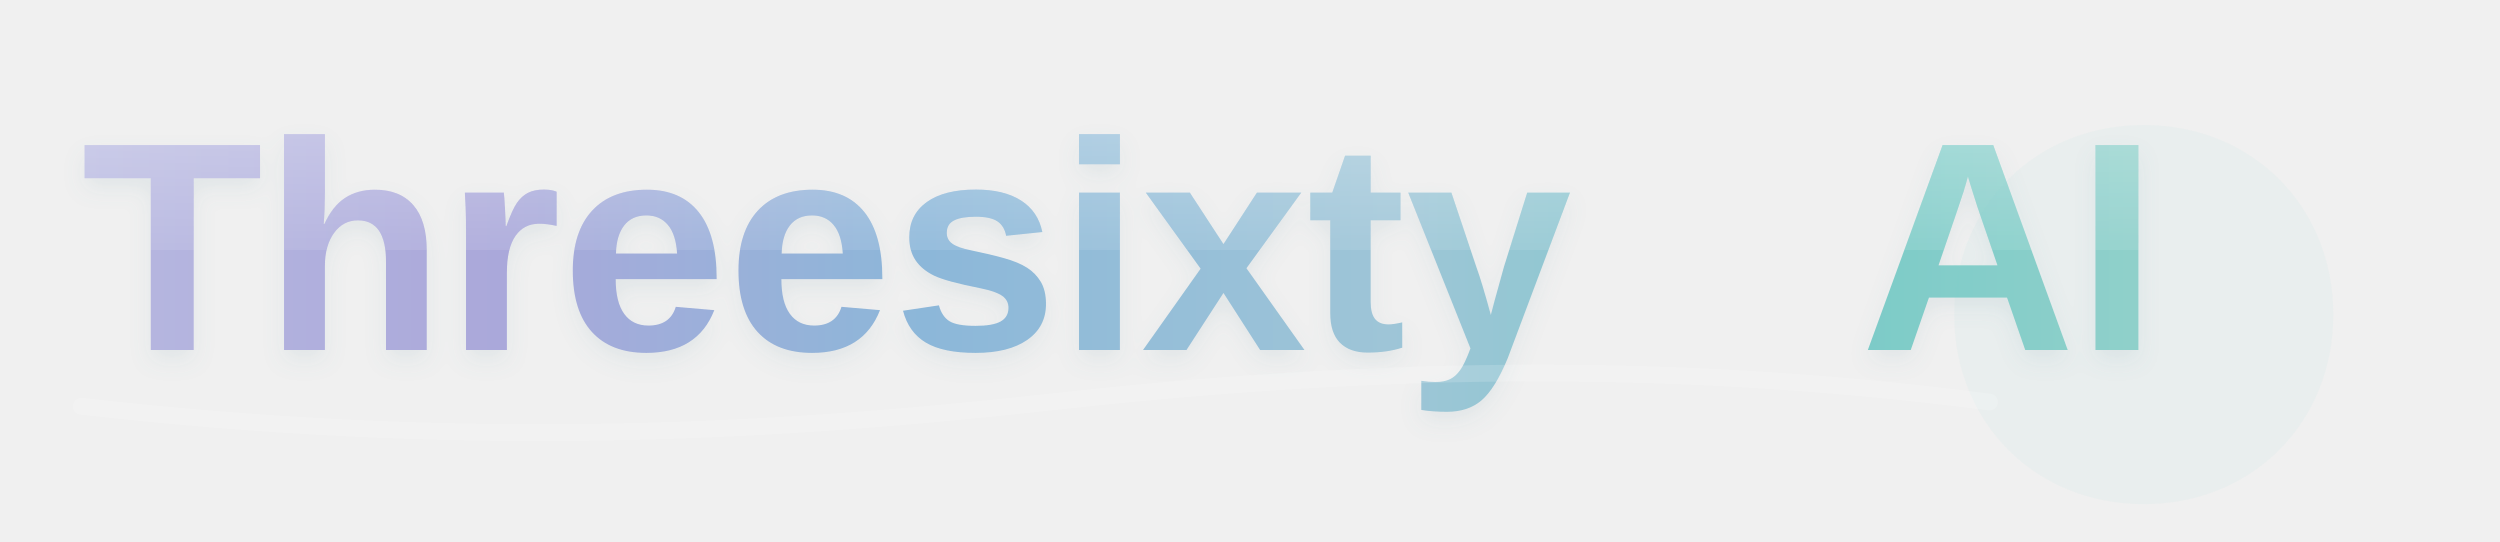
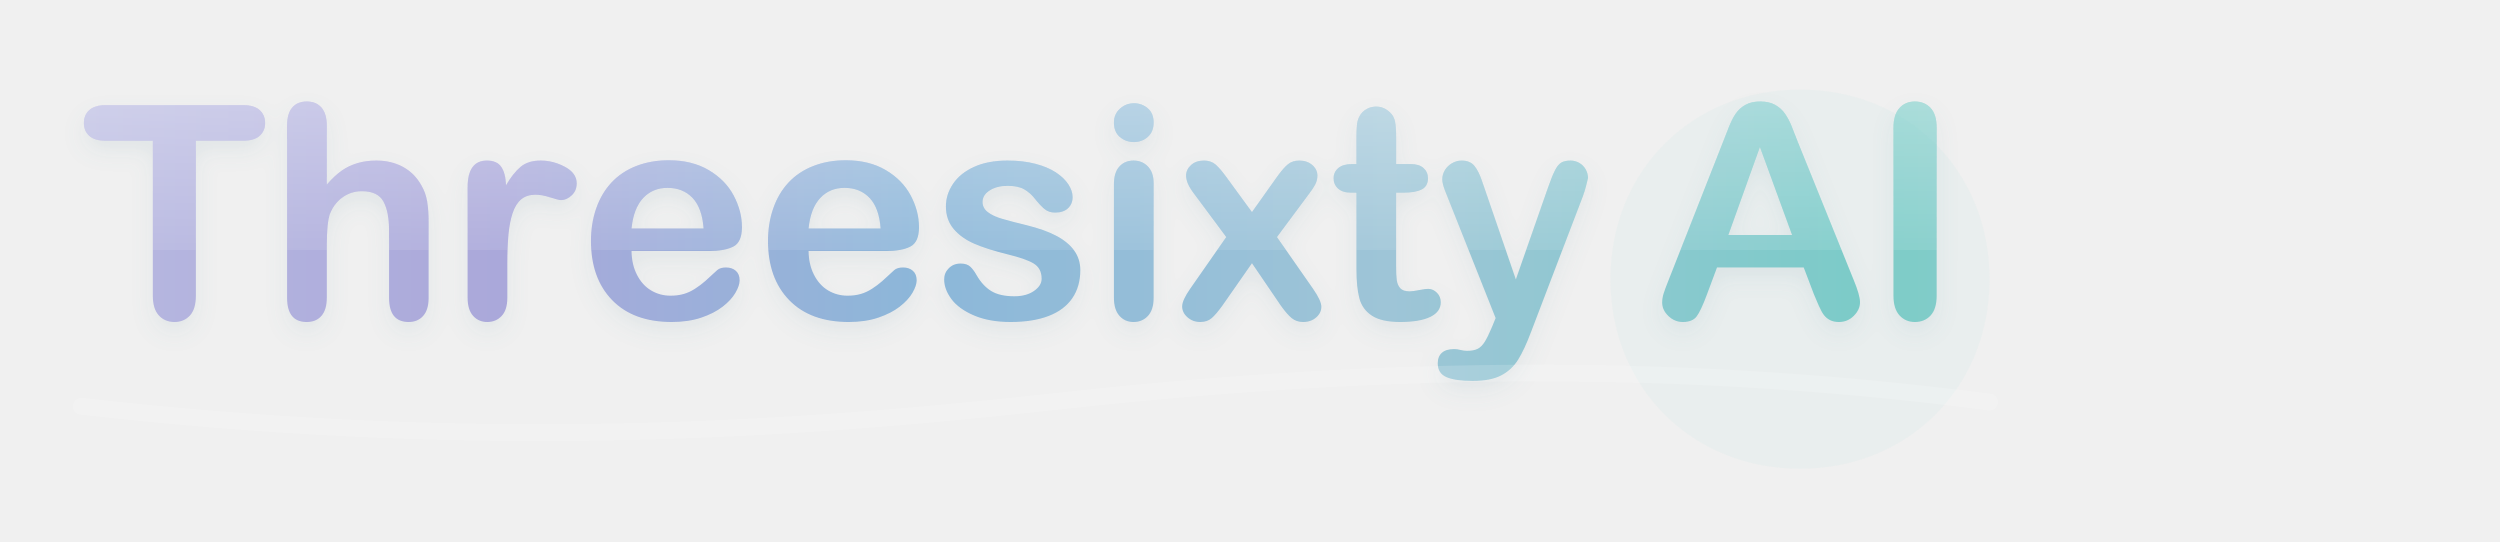
<svg xmlns="http://www.w3.org/2000/svg" width="2400" height="520" viewBox="0 0 2400 520" role="img" aria-labelledby="title desc">
  <defs>
    <linearGradient id="threesixtyGradient" x1="80" y1="0" x2="2320" y2="0" gradientUnits="userSpaceOnUse">
      <stop offset="0" stop-color="#B7B8E0" />
      <stop offset="0.18" stop-color="#AAA8DA" />
      <stop offset="0.36" stop-color="#8CB7D9" />
      <stop offset="0.56" stop-color="#9EC5D7" />
      <stop offset="0.76" stop-color="#7CCBC8" />
      <stop offset="1" stop-color="#A5D5CC" />
    </linearGradient>
    <linearGradient id="softHighlight" x1="0" y1="95" x2="0" y2="360" gradientUnits="userSpaceOnUse">
      <stop offset="0" stop-color="#FFFFFF" stop-opacity="0.34" />
      <stop offset="0.52" stop-color="#FFFFFF" stop-opacity="0.10" />
      <stop offset="1" stop-color="#FFFFFF" stop-opacity="0" />
    </linearGradient>
    <filter id="softShadow" x="-5%" y="-20%" width="110%" height="150%">
      <feDropShadow dx="0" dy="10" stdDeviation="10" flood-color="#7397A8" flood-opacity="0.12" />
    </filter>
-     <mask id="wordMask">
+     <mask id="wordMask" maskUnits="userSpaceOnUse">
      <rect width="2400" height="520" fill="black" />
-       <text x="78" y="336" font-family="Segoe UI, Arial Rounded MT Bold, Nunito, Quicksand, Arial, sans-serif" font-size="286" font-weight="800" fill="white">Threesixty</text>
-       <text x="1786" y="336" font-family="Segoe UI, Arial Rounded MT Bold, Nunito, Quicksand, Arial, sans-serif" font-size="286" font-weight="900" fill="white">AI</text>
+       <path fill="white" fill-rule="evenodd" d="M 233.289 135.128 L 188.043 135.128 L 188.043 283.854 C 188.043 292.419 186.134 298.773 182.317 302.916 C 178.5 307.058 173.566 309.13 167.515 309.13 C 161.37 309.13 156.366 307.035 152.502 302.846 C 148.639 298.656 146.707 292.326 146.707 283.854 L 146.707 135.128 L 101.461 135.128 C 94.385 135.128 89.125 133.569 85.681 130.45 C 82.236 127.331 80.514 123.211 80.514 118.091 C 80.514 112.784 82.306 108.595 85.89 105.523 C 89.474 102.45 94.665 100.914 101.461 100.914 L 233.289 100.914 C 240.458 100.914 245.788 102.497 249.279 105.662 C 252.77 108.828 254.516 112.97 254.516 118.091 C 254.516 123.211 252.747 127.331 249.209 130.45 C 245.671 133.569 240.365 135.128 233.289 135.128 Z M 313.727 120.605 L 313.727 177.162 C 318.568 171.576 323.293 167.154 327.901 163.896 C 332.509 160.637 337.606 158.193 343.192 156.564 C 348.778 154.935 354.783 154.12 361.207 154.12 C 370.889 154.12 379.478 156.168 386.972 160.265 C 394.467 164.361 400.355 170.319 404.638 178.14 C 407.338 182.702 409.153 187.799 410.084 193.431 C 411.015 199.064 411.481 205.557 411.481 212.912 L 411.481 285.948 C 411.481 293.582 409.735 299.355 406.244 303.265 C 402.752 307.175 398.121 309.13 392.349 309.13 C 379.78 309.13 373.496 301.403 373.496 285.948 L 373.496 221.57 C 373.496 209.374 371.681 199.995 368.05 193.431 C 364.419 186.868 357.53 183.586 347.382 183.586 C 340.586 183.586 334.464 185.518 329.018 189.381 C 323.572 193.245 319.499 198.528 316.799 205.231 C 314.751 210.911 313.727 221.012 313.727 235.535 L 313.727 285.948 C 313.727 293.489 312.028 299.238 308.629 303.195 C 305.231 307.152 300.507 309.13 294.455 309.13 C 281.887 309.13 275.603 301.403 275.603 285.948 L 275.603 120.605 C 275.603 112.877 277.255 107.082 280.56 103.218 C 283.865 99.355 288.497 97.423 294.455 97.423 C 300.507 97.423 305.231 99.378 308.629 103.288 C 312.028 107.198 313.727 112.97 313.727 120.605 Z M 487.03 254.108 L 487.03 285.948 C 487.03 293.675 485.215 299.471 481.584 303.335 C 477.953 307.198 473.345 309.13 467.759 309.13 C 462.266 309.13 457.751 307.175 454.213 303.265 C 450.675 299.355 448.906 293.582 448.906 285.948 L 448.906 179.815 C 448.906 162.685 455.097 154.12 467.48 154.12 C 473.81 154.12 478.372 156.122 481.165 160.125 C 483.958 164.128 485.494 170.04 485.773 177.86 C 490.335 170.04 495.014 164.128 499.808 160.125 C 504.603 156.122 511.003 154.12 519.01 154.12 C 527.016 154.12 534.79 156.122 542.331 160.125 C 549.872 164.128 553.643 169.435 553.643 176.045 C 553.643 180.7 552.037 184.54 548.825 187.566 C 545.613 190.592 542.145 192.105 538.421 192.105 C 537.024 192.105 533.65 191.243 528.296 189.521 C 522.943 187.799 518.218 186.938 514.122 186.938 C 508.536 186.938 503.974 188.404 500.437 191.336 C 496.899 194.269 494.152 198.621 492.197 204.394 C 490.242 210.166 488.892 217.032 488.148 224.992 C 487.403 232.952 487.03 242.657 487.03 254.108 Z M 680.862 240.981 L 606.29 240.981 C 606.383 249.64 608.129 257.274 611.527 263.884 C 614.925 270.494 619.44 275.475 625.073 278.826 C 630.705 282.178 636.92 283.854 643.716 283.854 C 648.278 283.854 652.444 283.318 656.214 282.248 C 659.985 281.177 663.639 279.501 667.177 277.22 C 670.715 274.939 673.973 272.495 676.952 269.889 C 679.931 267.282 683.795 263.744 688.543 259.275 C 690.498 257.6 693.291 256.762 696.922 256.762 C 700.832 256.762 703.997 257.832 706.418 259.974 C 708.839 262.115 710.049 265.141 710.049 269.051 C 710.049 272.495 708.699 276.522 705.999 281.13 C 703.299 285.739 699.226 290.161 693.78 294.397 C 688.334 298.633 681.491 302.148 673.252 304.94 C 665.012 307.733 655.539 309.13 644.833 309.13 C 620.348 309.13 601.309 302.147 587.717 288.183 C 574.124 274.218 567.328 255.272 567.328 231.346 C 567.328 220.081 569.004 209.63 572.356 199.995 C 575.707 190.359 580.595 182.096 587.019 175.207 C 593.442 168.318 601.356 163.034 610.759 159.357 C 620.162 155.68 630.589 153.841 642.04 153.841 C 656.936 153.841 669.714 156.983 680.374 163.267 C 691.033 169.551 699.017 177.674 704.323 187.636 C 709.63 197.597 712.283 207.745 712.283 218.079 C 712.283 227.668 709.537 233.883 704.044 236.722 C 698.551 239.562 690.824 240.981 680.862 240.981 Z M 606.29 219.336 L 675.416 219.336 C 674.485 206.302 670.971 196.55 664.873 190.08 C 658.775 183.609 650.745 180.374 640.783 180.374 C 631.287 180.374 623.49 183.656 617.392 190.219 C 611.294 196.783 607.593 206.488 606.29 219.336 Z M 850.815 240.981 L 776.242 240.981 C 776.335 249.64 778.081 257.274 781.479 263.884 C 784.877 270.494 789.392 275.475 795.025 278.826 C 800.657 282.178 806.872 283.854 813.668 283.854 C 818.23 283.854 822.396 283.318 826.167 282.248 C 829.937 281.177 833.591 279.501 837.129 277.22 C 840.667 274.939 843.925 272.495 846.904 269.889 C 849.883 267.282 853.747 263.744 858.495 259.275 C 860.45 257.6 863.243 256.762 866.874 256.762 C 870.784 256.762 873.95 257.832 876.37 259.974 C 878.791 262.115 880.001 265.141 880.001 269.051 C 880.001 272.495 878.651 276.522 875.951 281.13 C 873.251 285.739 869.178 290.161 863.732 294.397 C 858.286 298.633 851.443 302.148 843.204 304.94 C 834.964 307.733 825.492 309.13 814.785 309.13 C 790.3 309.13 771.261 302.147 757.669 288.183 C 744.077 274.218 737.28 255.272 737.28 231.346 C 737.28 220.081 738.956 209.63 742.308 199.995 C 745.659 190.359 750.547 182.096 756.971 175.207 C 763.395 168.318 771.308 163.034 780.711 159.357 C 790.114 155.68 800.541 153.841 811.992 153.841 C 826.888 153.841 839.666 156.983 850.326 163.267 C 860.986 169.551 868.969 177.674 874.275 187.636 C 879.582 197.597 882.235 207.745 882.235 218.079 C 882.235 227.668 879.489 233.883 873.996 236.722 C 868.503 239.562 860.776 240.981 850.815 240.981 Z M 776.242 219.336 L 845.368 219.336 C 844.437 206.302 840.923 196.55 834.825 190.08 C 828.727 183.609 820.697 180.374 810.735 180.374 C 801.239 180.374 793.442 183.656 787.344 190.219 C 781.246 196.783 777.546 206.488 776.242 219.336 Z M 1037.105 259.275 C 1037.105 269.796 1034.545 278.803 1029.425 286.297 C 1024.304 293.792 1016.74 299.471 1006.732 303.335 C 996.724 307.198 984.551 309.13 970.214 309.13 C 956.528 309.13 944.798 307.035 935.023 302.846 C 925.247 298.656 918.032 293.419 913.377 287.135 C 908.722 280.851 906.395 274.544 906.395 268.213 C 906.395 264.023 907.884 260.439 910.863 257.46 C 913.842 254.481 917.613 252.991 922.175 252.991 C 926.178 252.991 929.25 253.969 931.392 255.924 C 933.533 257.879 935.581 260.625 937.536 264.163 C 941.446 270.959 946.125 276.033 951.571 279.385 C 957.017 282.736 964.442 284.412 973.845 284.412 C 981.479 284.412 987.74 282.713 992.627 279.315 C 997.515 275.917 999.959 272.03 999.959 267.654 C 999.959 260.951 997.422 256.064 992.348 252.991 C 987.274 249.919 978.919 246.986 967.281 244.193 C 954.154 240.935 943.471 237.514 935.232 233.929 C 926.993 230.345 920.406 225.62 915.472 219.755 C 910.537 213.89 908.07 206.675 908.07 198.109 C 908.07 190.475 910.351 183.26 914.913 176.464 C 919.475 169.668 926.201 164.245 935.092 160.195 C 943.983 156.145 954.713 154.12 967.281 154.12 C 977.15 154.12 986.017 155.144 993.884 157.192 C 1001.751 159.241 1008.315 161.987 1013.575 165.432 C 1018.835 168.876 1022.838 172.693 1025.584 176.883 C 1028.331 181.072 1029.704 185.169 1029.704 189.172 C 1029.704 193.548 1028.238 197.132 1025.305 199.925 C 1022.373 202.718 1018.206 204.114 1012.807 204.114 C 1008.896 204.114 1005.568 202.997 1002.822 200.763 C 1000.075 198.528 996.933 195.177 993.396 190.708 C 990.509 186.984 987.111 184.005 983.201 181.771 C 979.291 179.536 973.984 178.419 967.281 178.419 C 960.392 178.419 954.666 179.885 950.105 182.818 C 945.543 185.751 943.262 189.405 943.262 193.78 C 943.262 197.784 944.938 201.065 948.289 203.626 C 951.641 206.186 956.156 208.304 961.835 209.98 C 967.514 211.655 975.334 213.703 985.296 216.124 C 997.119 219.01 1006.778 222.455 1014.273 226.458 C 1021.767 230.461 1027.446 235.186 1031.31 240.632 C 1035.174 246.079 1037.105 252.293 1037.105 259.275 Z M 1107.488 175.766 L 1107.488 285.948 C 1107.488 293.582 1105.673 299.355 1102.042 303.265 C 1098.411 307.175 1093.803 309.13 1088.217 309.13 C 1082.631 309.13 1078.092 307.128 1074.601 303.125 C 1071.11 299.122 1069.364 293.396 1069.364 285.948 L 1069.364 176.883 C 1069.364 169.342 1071.11 163.663 1074.601 159.846 C 1078.092 156.029 1082.631 154.12 1088.217 154.12 C 1093.803 154.12 1098.411 156.029 1102.042 159.846 C 1105.673 163.663 1107.488 168.969 1107.488 175.766 Z M 1088.636 136.385 C 1083.329 136.385 1078.79 134.756 1075.02 131.497 C 1071.25 128.239 1069.364 123.63 1069.364 117.672 C 1069.364 112.272 1071.296 107.827 1075.16 104.335 C 1079.023 100.844 1083.515 99.099 1088.636 99.099 C 1093.57 99.099 1097.946 100.681 1101.763 103.847 C 1105.58 107.012 1107.488 111.621 1107.488 117.672 C 1107.488 123.537 1105.626 128.122 1101.902 131.427 C 1098.178 134.732 1093.756 136.385 1088.636 136.385 Z M 1229.541 293.35 L 1201.891 252.712 L 1173.542 293.35 C 1169.446 299.029 1165.978 303.078 1163.138 305.499 C 1160.299 307.92 1156.691 309.13 1152.315 309.13 C 1147.474 309.13 1143.355 307.617 1139.957 304.591 C 1136.558 301.566 1134.859 298.098 1134.859 294.188 C 1134.859 290.184 1137.466 284.459 1142.68 277.011 L 1177.173 227.575 L 1146.59 186.379 C 1141.283 179.583 1138.63 173.671 1138.63 168.644 C 1138.63 164.733 1140.213 161.335 1143.378 158.449 C 1146.543 155.563 1150.686 154.12 1155.807 154.12 C 1160.275 154.12 1163.976 155.377 1166.909 157.891 C 1169.841 160.404 1173.263 164.361 1177.173 169.761 L 1201.891 203.556 L 1225.91 169.761 C 1229.913 164.175 1233.381 160.172 1236.314 157.751 C 1239.246 155.33 1242.901 154.12 1247.276 154.12 C 1252.304 154.12 1256.47 155.54 1259.775 158.379 C 1263.08 161.219 1264.732 164.64 1264.732 168.644 C 1264.732 171.53 1264.057 174.299 1262.708 176.953 C 1261.358 179.606 1259.286 182.748 1256.493 186.379 L 1225.91 227.575 L 1260.403 277.011 C 1265.803 284.738 1268.503 290.557 1268.503 294.467 C 1268.503 298.47 1266.827 301.915 1263.476 304.801 C 1260.124 307.687 1255.981 309.13 1251.047 309.13 C 1246.671 309.13 1242.97 307.873 1239.945 305.359 C 1236.919 302.846 1233.451 298.842 1229.541 293.35 Z M 1297.969 157.472 L 1302.158 157.472 L 1302.158 134.569 C 1302.158 128.425 1302.321 123.607 1302.647 120.116 C 1302.973 116.625 1303.88 113.622 1305.37 111.108 C 1306.86 108.502 1309.001 106.384 1311.794 104.754 C 1314.587 103.125 1317.706 102.311 1321.15 102.311 C 1325.991 102.311 1330.367 104.126 1334.277 107.757 C 1336.884 110.177 1338.536 113.133 1339.235 116.625 C 1339.933 120.116 1340.282 125.073 1340.282 131.497 L 1340.282 157.472 L 1354.247 157.472 C 1359.647 157.472 1363.766 158.752 1366.606 161.312 C 1369.445 163.872 1370.865 167.154 1370.865 171.157 C 1370.865 176.278 1368.84 179.862 1364.791 181.91 C 1360.741 183.958 1354.945 184.982 1347.404 184.982 L 1340.282 184.982 L 1340.282 255.086 C 1340.282 261.044 1340.492 265.629 1340.911 268.841 C 1341.329 272.053 1342.447 274.66 1344.262 276.662 C 1346.078 278.663 1349.033 279.664 1353.13 279.664 C 1355.364 279.664 1358.39 279.268 1362.207 278.477 C 1366.024 277.686 1369.003 277.29 1371.145 277.29 C 1374.217 277.29 1376.986 278.524 1379.454 280.991 C 1381.921 283.458 1383.154 286.507 1383.154 290.138 C 1383.154 296.282 1379.803 300.984 1373.1 304.242 C 1366.396 307.501 1356.761 309.13 1344.192 309.13 C 1332.276 309.13 1323.245 307.128 1317.101 303.125 C 1310.956 299.122 1306.929 293.582 1305.021 286.507 C 1303.112 279.431 1302.158 269.982 1302.158 258.158 L 1302.158 184.982 L 1297.131 184.982 C 1291.638 184.982 1287.448 183.679 1284.563 181.072 C 1281.676 178.466 1280.233 175.161 1280.233 171.157 C 1280.233 167.154 1281.746 163.872 1284.772 161.312 C 1287.798 158.752 1292.197 157.472 1297.969 157.472 Z M 1432.311 313.878 L 1435.802 305.359 L 1388.88 187.217 C 1385.994 180.421 1384.551 175.486 1384.551 172.414 C 1384.551 169.156 1385.389 166.13 1387.064 163.337 C 1388.74 160.544 1391.044 158.31 1393.977 156.634 C 1396.91 154.958 1399.959 154.12 1403.124 154.12 C 1408.617 154.12 1412.76 155.866 1415.553 159.357 C 1418.346 162.848 1420.813 167.852 1422.954 174.369 L 1455.213 268.213 L 1485.796 180.933 C 1488.216 173.857 1490.404 168.318 1492.359 164.315 C 1494.314 160.311 1496.386 157.611 1498.574 156.215 C 1500.761 154.818 1503.857 154.12 1507.86 154.12 C 1510.746 154.12 1513.516 154.888 1516.169 156.424 C 1518.823 157.96 1520.871 160.032 1522.314 162.639 C 1523.757 165.246 1524.479 167.992 1524.479 170.878 C 1524.106 172.647 1523.501 175.161 1522.663 178.419 C 1521.825 181.677 1520.801 184.982 1519.591 188.334 L 1469.876 318.486 C 1465.593 329.938 1461.404 338.922 1457.308 345.439 C 1453.211 351.955 1447.788 356.96 1441.039 360.451 C 1434.289 363.942 1425.188 365.688 1413.737 365.688 C 1402.565 365.688 1394.187 364.477 1388.601 362.057 C 1383.015 359.636 1380.222 355.214 1380.222 348.79 C 1380.222 344.414 1381.548 341.04 1384.202 338.666 C 1386.855 336.292 1390.788 335.105 1396.002 335.105 C 1398.05 335.105 1400.052 335.384 1402.007 335.942 C 1404.427 336.501 1406.522 336.78 1408.291 336.78 C 1412.667 336.78 1416.111 336.129 1418.625 334.825 C 1421.139 333.522 1423.396 331.264 1425.398 328.052 C 1427.4 324.84 1429.704 320.116 1432.311 313.878 Z M 1741.334 282.457 L 1731.559 256.762 L 1648.328 256.762 L 1638.553 283.016 C 1634.736 293.257 1631.477 300.169 1628.777 303.753 C 1626.077 307.338 1621.655 309.13 1615.511 309.13 C 1610.297 309.13 1605.689 307.221 1601.686 303.404 C 1597.682 299.587 1595.681 295.258 1595.681 290.417 C 1595.681 287.624 1596.146 284.738 1597.077 281.759 C 1598.008 278.78 1599.544 274.637 1601.686 269.33 L 1654.054 136.385 C 1655.543 132.568 1657.335 127.983 1659.43 122.629 C 1661.525 117.276 1663.759 112.831 1666.133 109.293 C 1668.507 105.755 1671.626 102.892 1675.49 100.705 C 1679.353 98.517 1684.125 97.423 1689.804 97.423 C 1695.576 97.423 1700.394 98.517 1704.257 100.705 C 1708.121 102.892 1711.24 105.709 1713.614 109.153 C 1715.988 112.598 1717.989 116.299 1719.619 120.255 C 1721.248 124.212 1723.319 129.496 1725.833 136.106 L 1779.318 268.213 C 1783.508 278.268 1785.603 285.576 1785.603 290.138 C 1785.603 294.886 1783.624 299.238 1779.667 303.195 C 1775.711 307.152 1770.939 309.13 1765.354 309.13 C 1762.095 309.13 1759.302 308.548 1756.975 307.384 C 1754.647 306.221 1752.692 304.638 1751.109 302.636 C 1749.527 300.635 1747.828 297.562 1746.012 293.419 C 1744.197 289.277 1742.637 285.622 1741.334 282.457 Z M 1659.221 225.62 L 1720.387 225.62 L 1689.524 141.133 Z M 1817.722 283.854 L 1817.722 122.56 C 1817.722 114.181 1819.63 107.897 1823.447 103.707 C 1827.264 99.518 1832.198 97.423 1838.25 97.423 C 1844.488 97.423 1849.538 99.494 1853.402 103.637 C 1857.265 107.78 1859.197 114.088 1859.197 122.56 L 1859.197 283.854 C 1859.197 292.326 1857.265 298.656 1853.402 302.846 C 1849.538 307.035 1844.488 309.13 1838.25 309.13 C 1832.292 309.13 1827.381 307.012 1823.517 302.776 C 1819.653 298.54 1817.722 292.232 1817.722 283.854 Z" />
    </mask>
  </defs>
  <g filter="url(#softShadow)">
    <rect x="0" y="0" width="2400" height="520" fill="url(#threesixtyGradient)" mask="url(#wordMask)" />
    <rect x="0" y="0" width="2400" height="240" fill="url(#softHighlight)" mask="url(#wordMask)" />
  </g>
-   <path d="M2058 120 C2162 120 2240 198 2240 302 C2240 406 2162 484 2058 484 C1954 484 1876 406 1876 302 C1876 198 1954 120 2058 120 Z" fill="#7CCBC8" opacity="0.06" />
+   <path d="M1728 86 C1832 86 1910 164 1910 268 C1910 372 1832 450 1728 450 C1624 450 1546 372 1546 268 C1546 164 1624 86 1728 86 Z" fill="#7CCBC8" opacity="0.06" />
  <path d="M78 390 C430 430 720 418 1008 386 C1296 354 1588 344 1910 386" fill="none" stroke="#FFFFFF" stroke-width="16" stroke-linecap="round" opacity="0.16" />
</svg>
